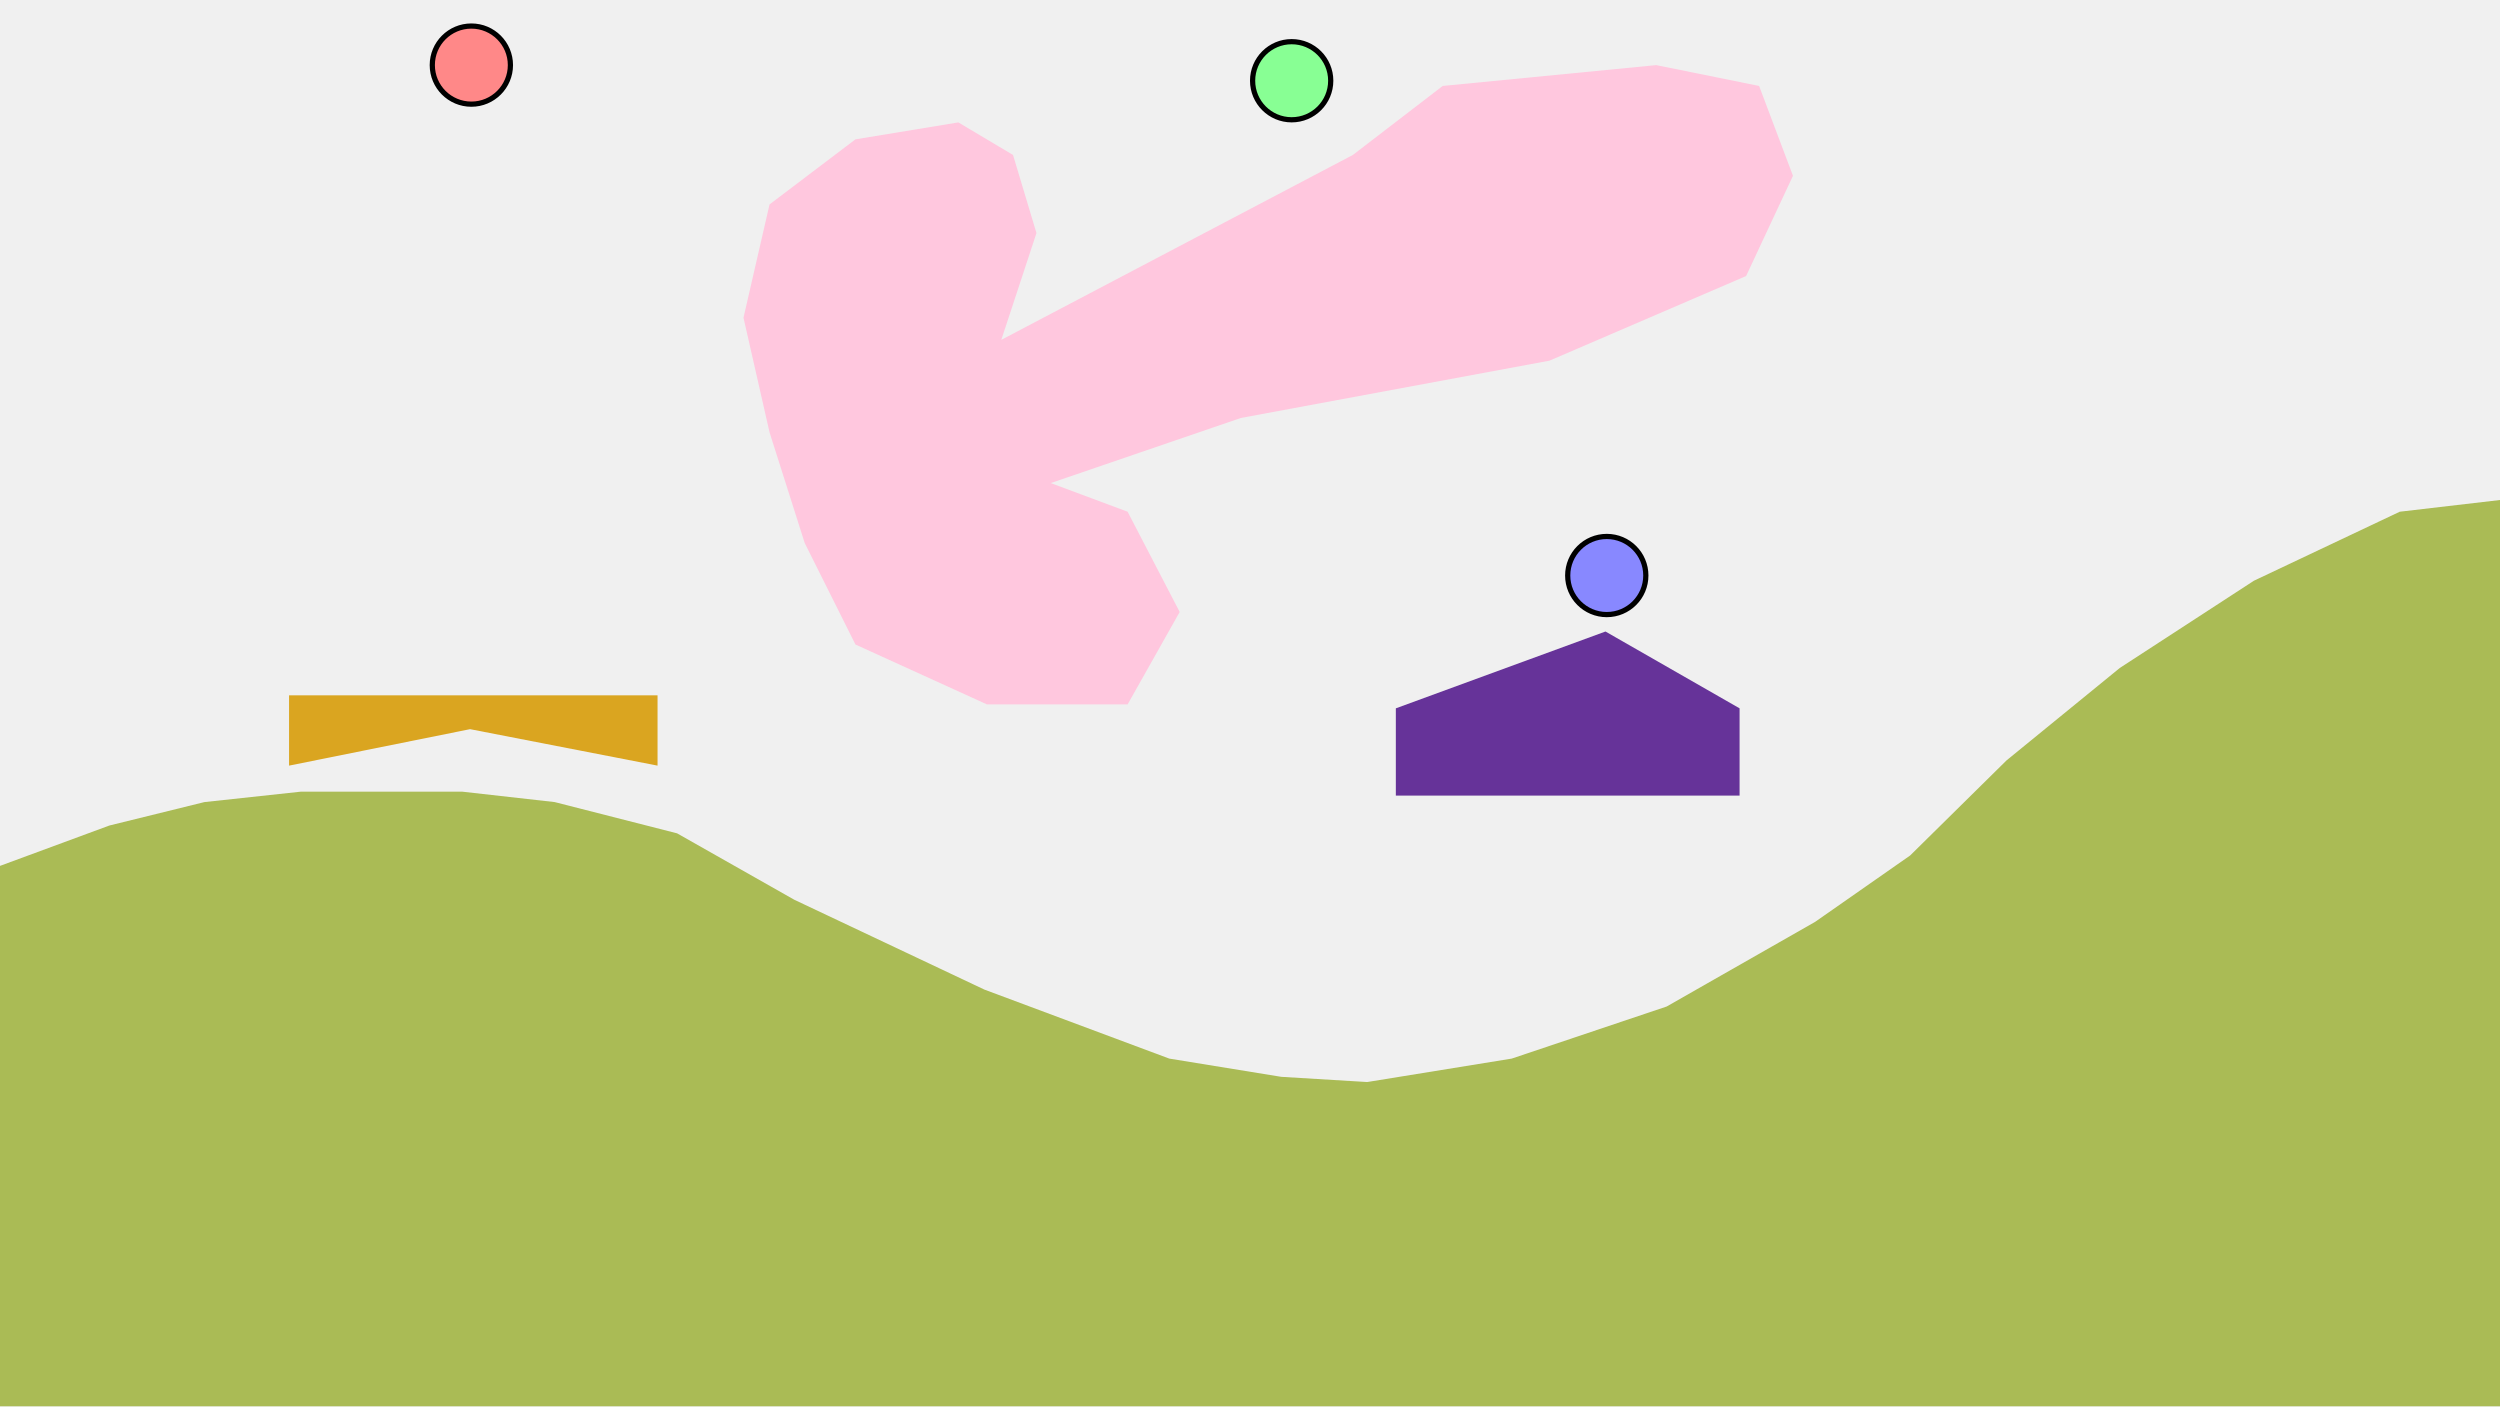
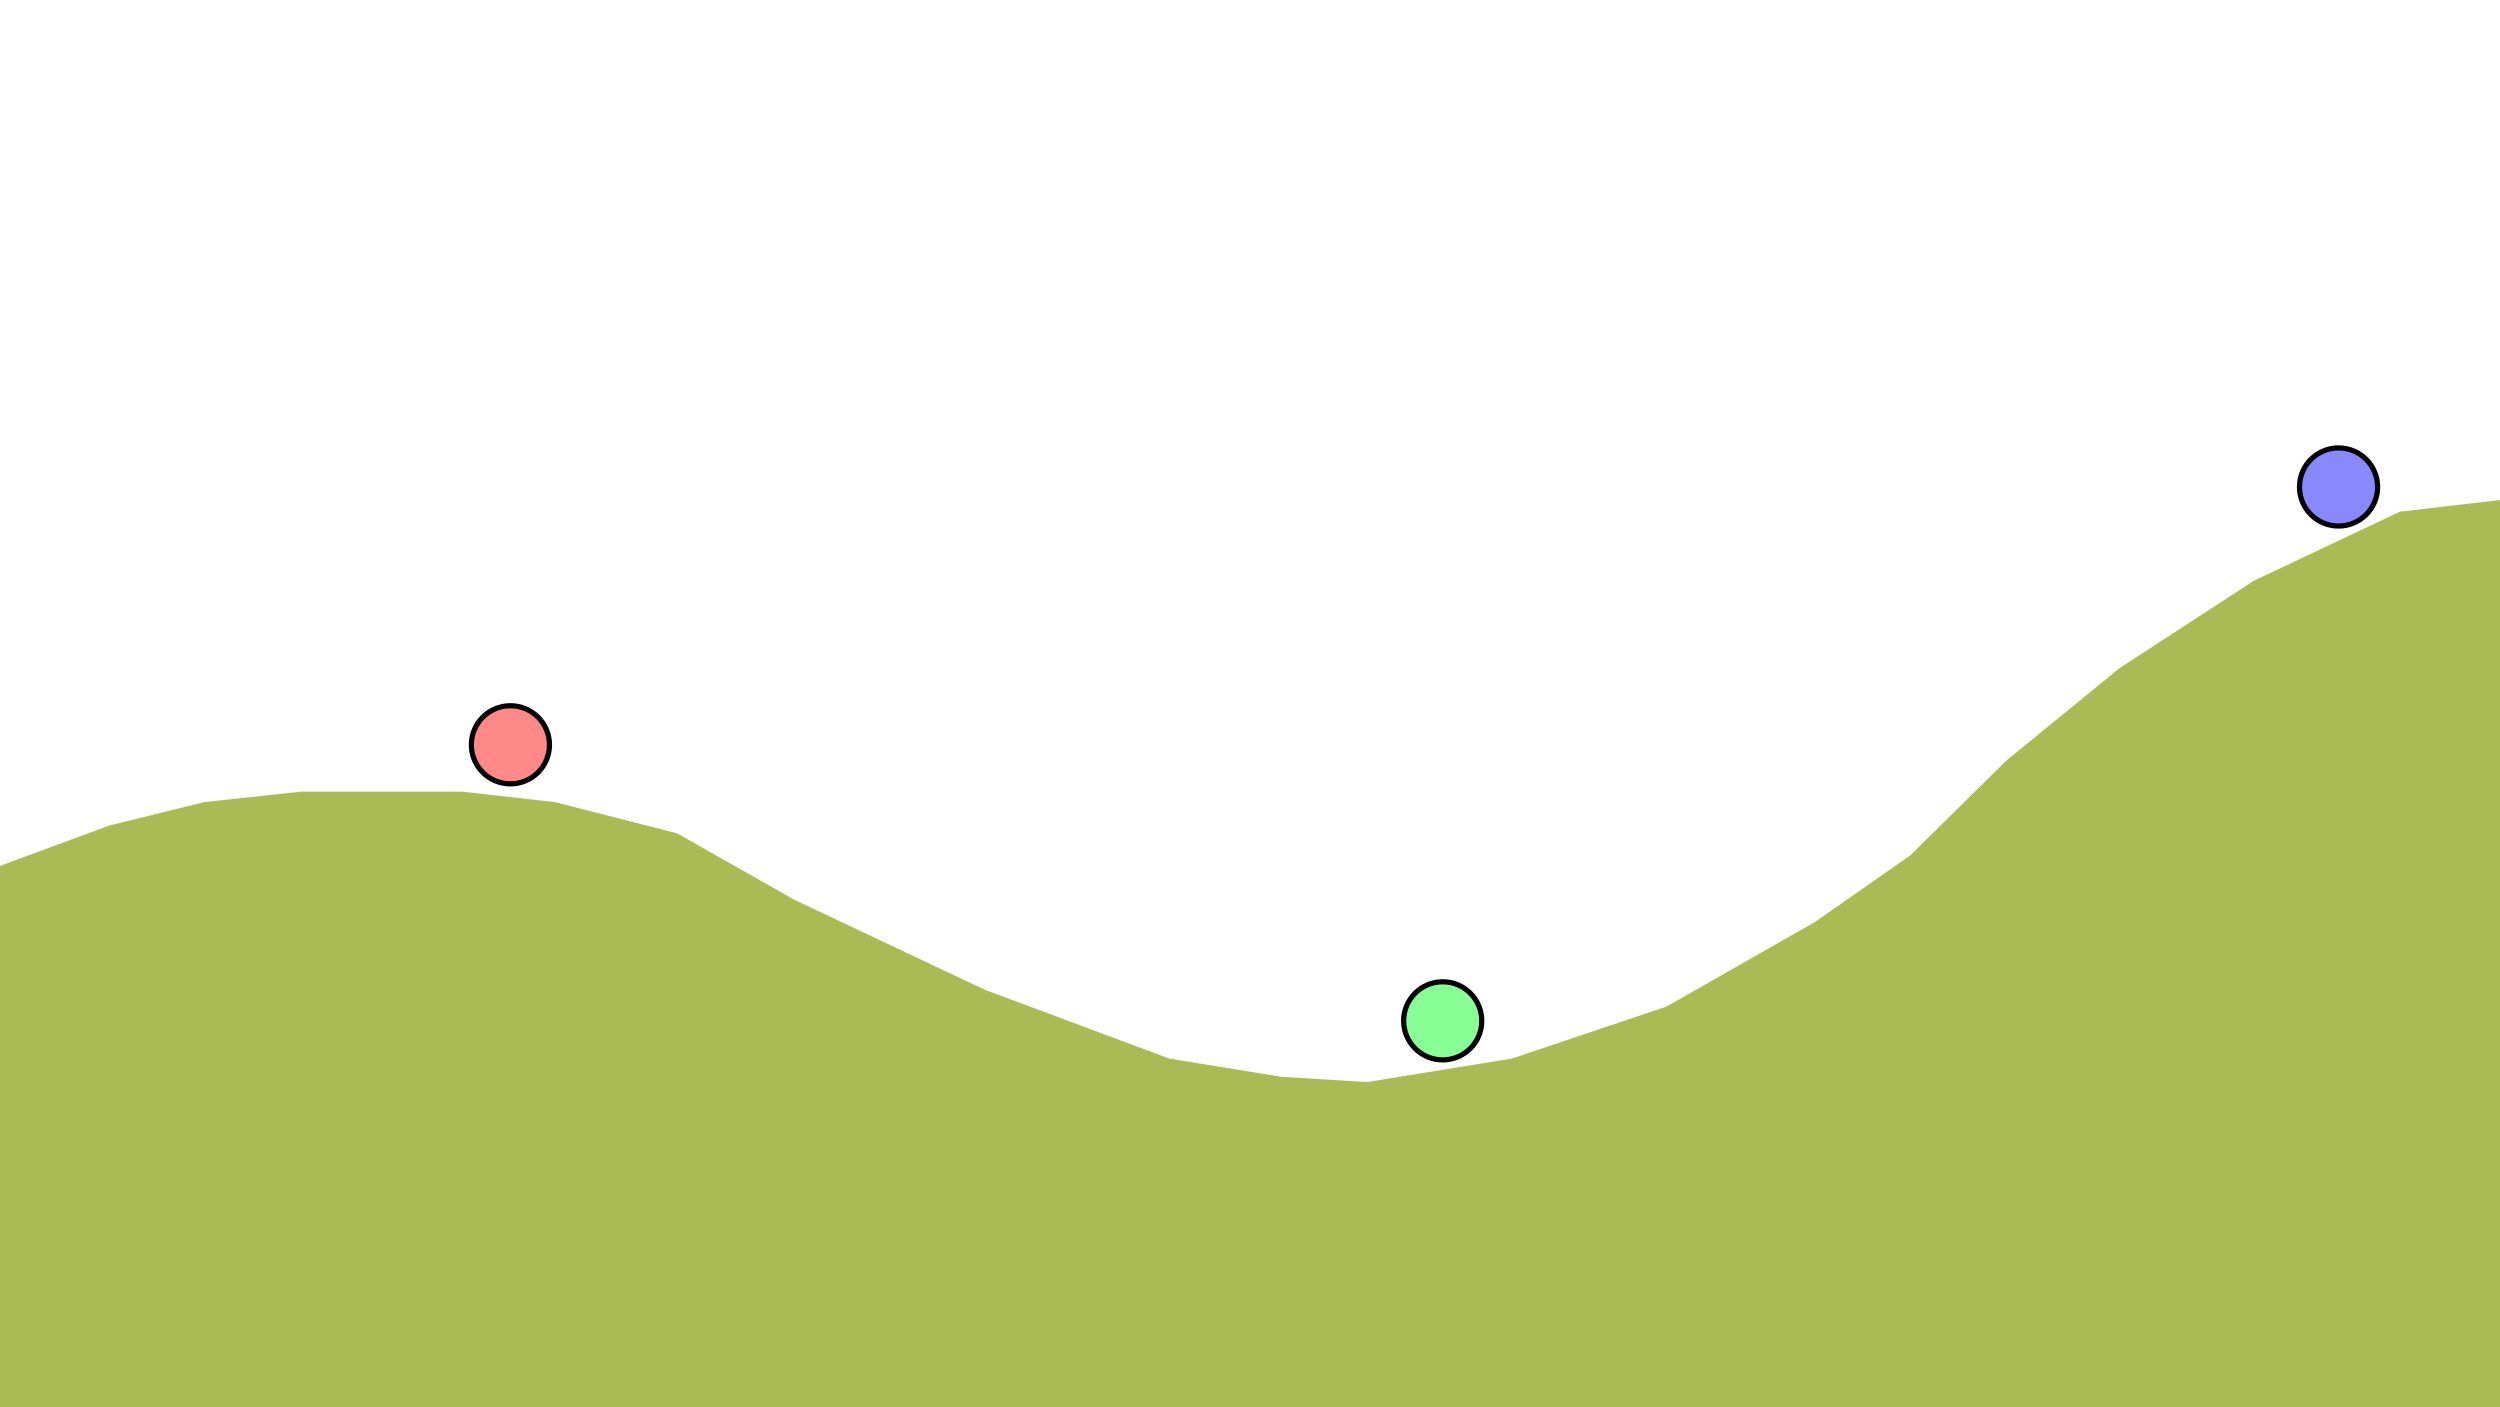
<svg xmlns="http://www.w3.org/2000/svg" width="960" height="540" viewBox="0 0 960 540" fill="none">
-   <path d="M921.5 196.5L960 192V540H0V332.5L42 317L78.5 308L115.5 304H177.5L213 308L260 320L305 345.5L378 380L449 406.5L492 413.5L525 415.5L580.5 406.5L640 386.5L697 354L733.5 328.5L770.5 292L814 256.5L865.5 223L921.5 196.5Z" fill="#AABB55" />
-   <path d="M616.5 242.5L668 272V305.5H536V272L616.5 242.5Z" fill="#663399" />
-   <path d="M252.5 267V294L180.5 280L111 294V267H252.5Z" fill="#DAA520" />
-   <circle cx="181" cy="25" r="15" fill="#FF8888" stroke="black" stroke-width="2" />
-   <circle cx="496" cy="31" r="15" fill="#88FF94" stroke="black" stroke-width="2" />
-   <circle cx="617" cy="221" r="15" fill="#8888FF" stroke="black" stroke-width="2" />
-   <path d="M389 59.5L398 89.5L384.5 130.5L519.5 59.5L554 33L636 25L675.5 33L688.5 67.5L670.5 106L595 138.5L476.5 160.5L403.5 185.5L433 196.5L453 235L433 270.5H379L328.5 247.5L309 208.5L295.5 166L285.5 122L295.5 78.5L328.5 53.5L368 47L389 59.5Z" fill="#FFC7DE" />
+   <rect width="960" height="540" fill="#E5E5E5" />
+   <rect width="960" height="540" fill="white" />
+   <path d="M921.5 196.5L960 192H1440V1020H-480V332.5H0L42 317L78.5 308L115.5 304H177.5L213 308L260 320L305 345.5L378 380L449 406.5L492 413.5L525 415.5L580.5 406.5L640 386.5L697 354L733.5 328.5L770.5 292L814 256.5L865.5 223L921.5 196.5Z" fill="#AABB55" />
+   <circle cx="196" cy="286" r="15" fill="#FF8888" stroke="black" stroke-width="2" />
+   <circle cx="554" cy="392" r="15" fill="#88FF94" stroke="black" stroke-width="2" />
+   <circle cx="898" cy="187" r="15" fill="#8888FF" stroke="black" stroke-width="2" />
</svg>
